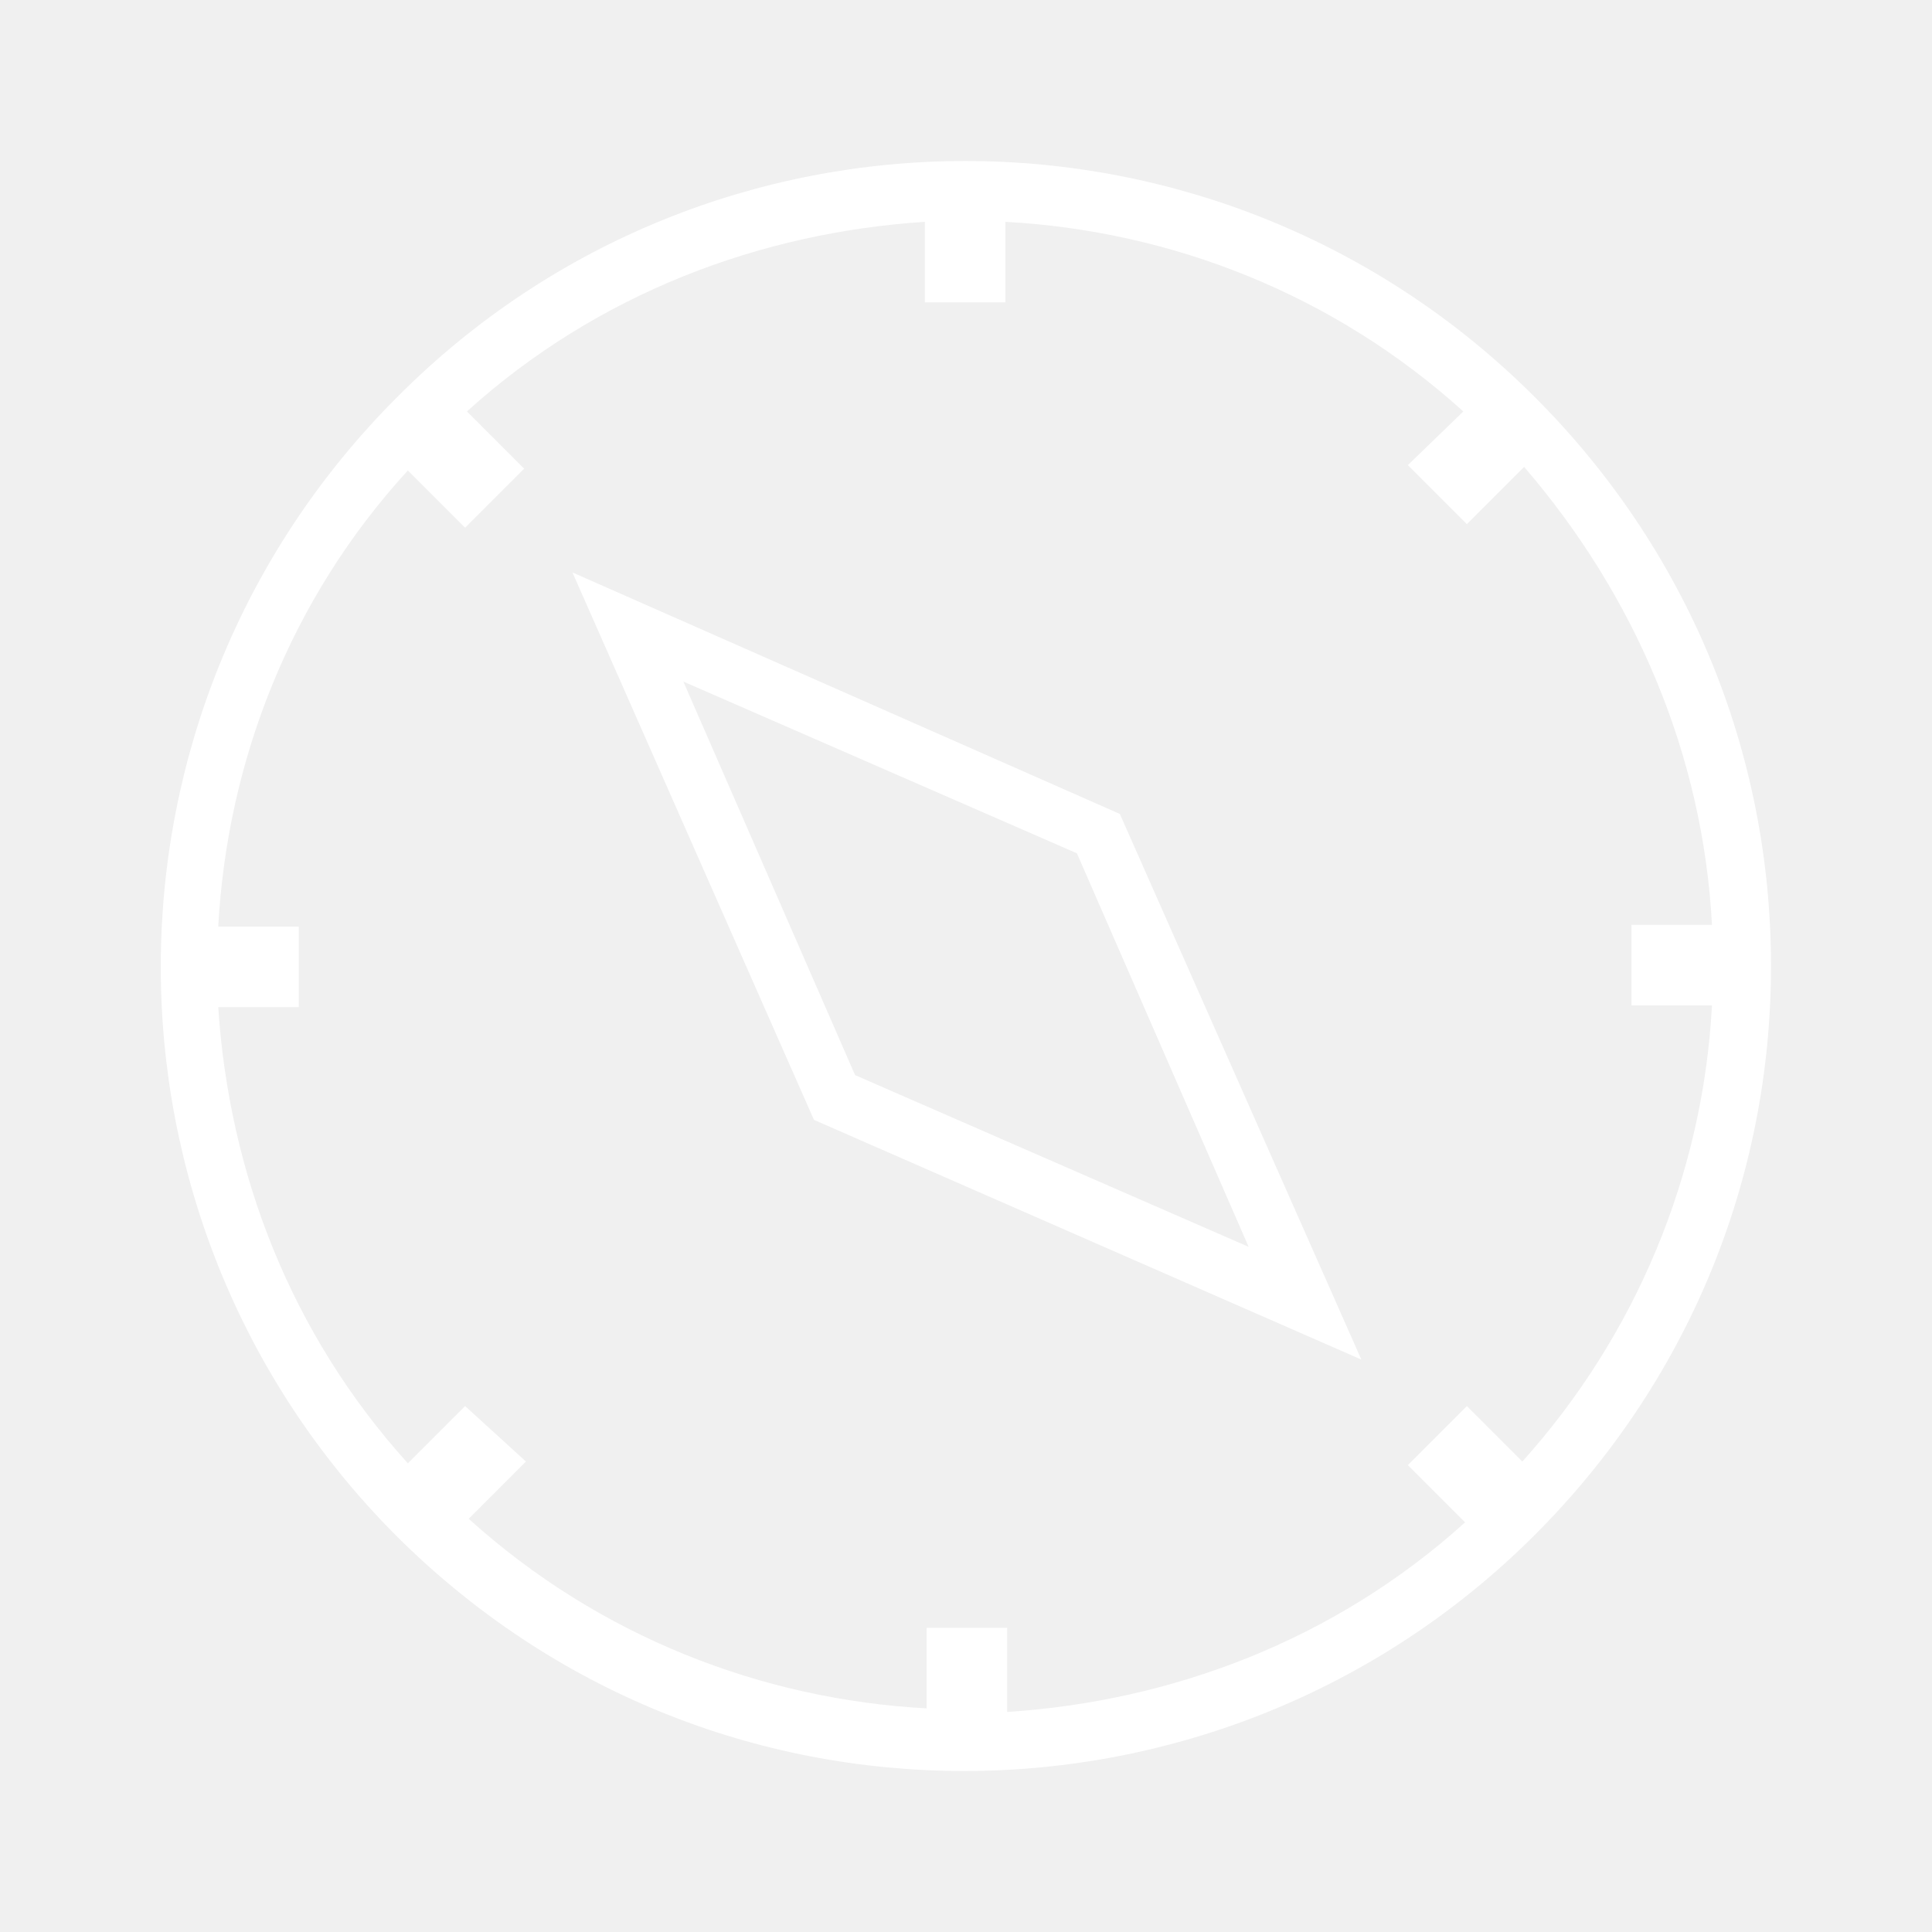
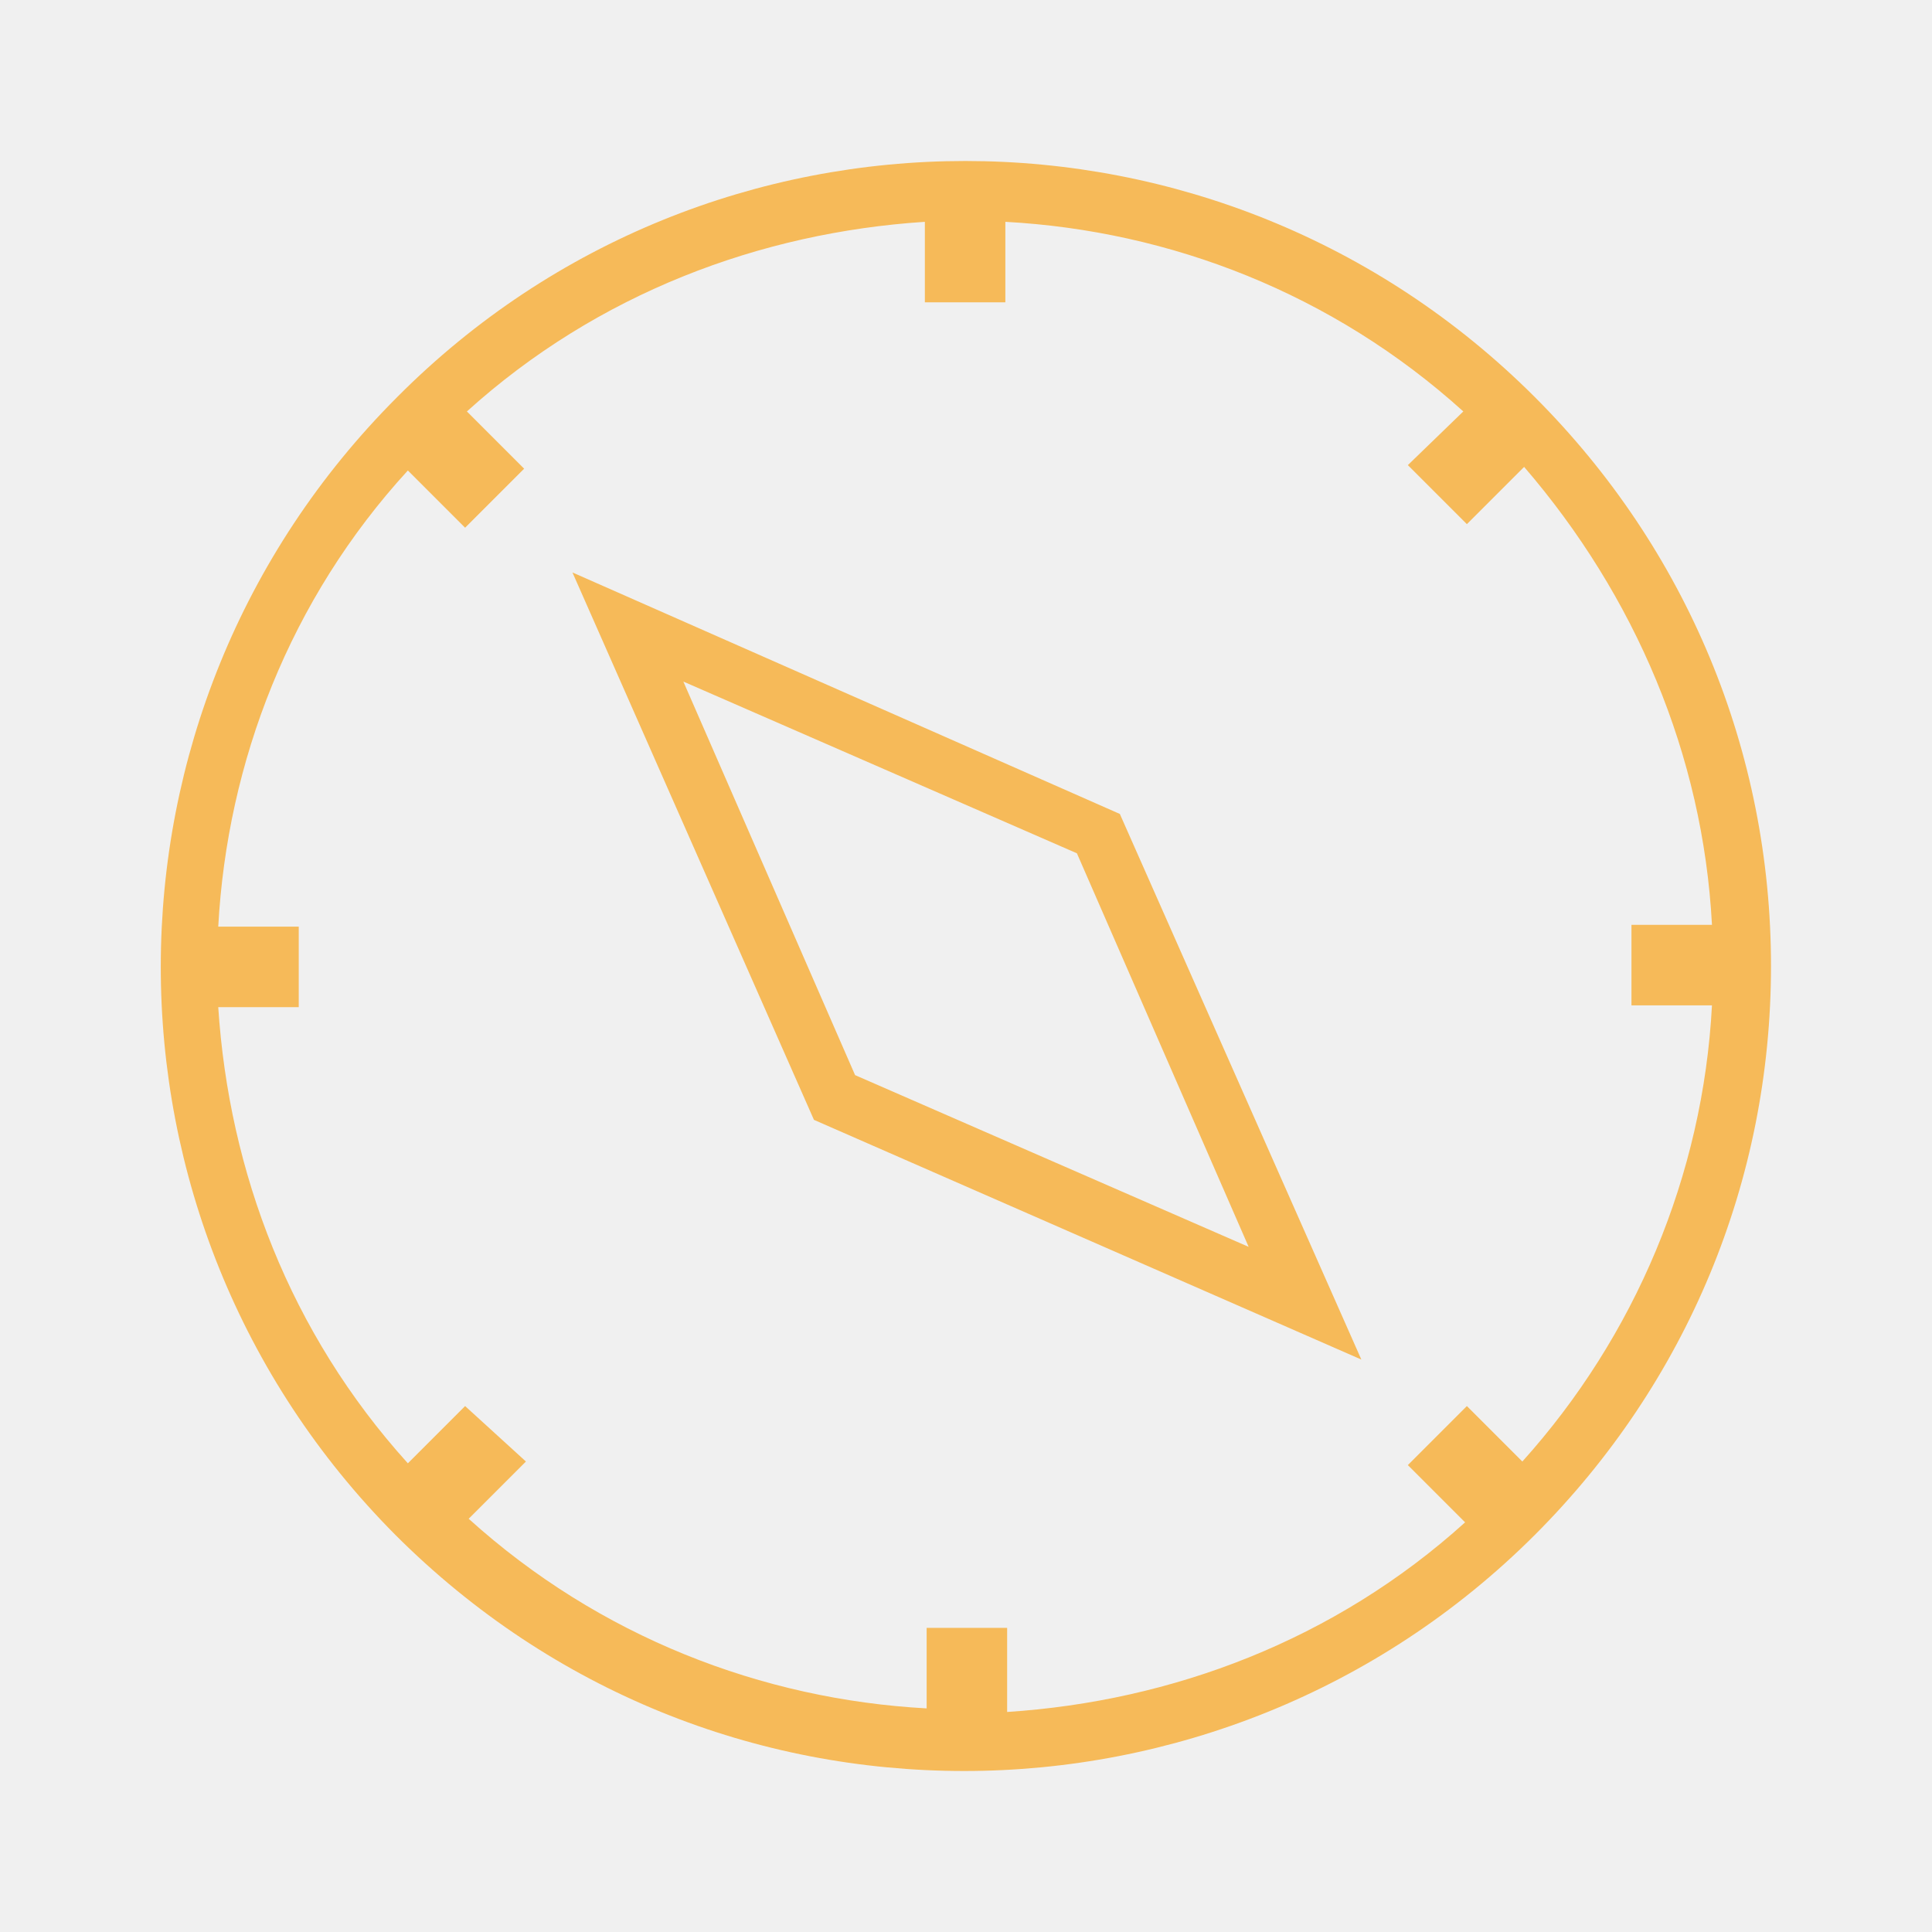
<svg xmlns="http://www.w3.org/2000/svg" version="1.1" id="Слой_1" x="0px" y="0px" viewBox="0 0 108 108" style="enable-background:new 0 0 108 108;" xml:space="preserve">
  <style type="text/css">
- 	.st0{fill:#fff;}
+ 	.st0{fill:#F6BA59;}
</style>
  <g>
    <path class="st0" d="M22.1,85.8C30.9,94.6,42.3,99,53.9,99c11.5,0,23.1-4.4,31.9-13.2C94.3,77.3,99,66,99,54s-4.7-23.3-13.2-31.8   c-17.6-17.6-46.1-17.6-63.6,0C4.6,39.8,4.6,68.2,22.1,85.8z M95.7,51.7h-4.5v4.5h4.5c-0.5,9.5-4.3,18.5-10.6,25.5L82,78.6l-3.3,3.3   l3.2,3.2c-7.3,6.6-16.4,10-25.6,10.6V91h-4.5v4.5c-9.2-0.5-18.3-4-25.6-10.6l3.2-3.2L26,78.6l-3.2,3.2c-6.6-7.3-10-16.3-10.6-25.5   h4.5v-4.5h-4.5c0.5-9.2,4-18.3,10.6-25.5l3.2,3.2l3.3-3.3L26.1,23c7.3-6.6,16.4-10,25.6-10.6v4.5h4.5v-4.5   c9.2,0.5,18.3,4,25.6,10.6l-3.1,3l3.3,3.3l3.2-3.2C91.4,33.3,95.2,42.2,95.7,51.7z M32,32l13.5,30.6L76.1,76L62.6,45.5L32,32z    M47.8,60.1l-9.6-22l22,9.6l9.6,22L47.8,60.1z" />
  </g>
</svg>
